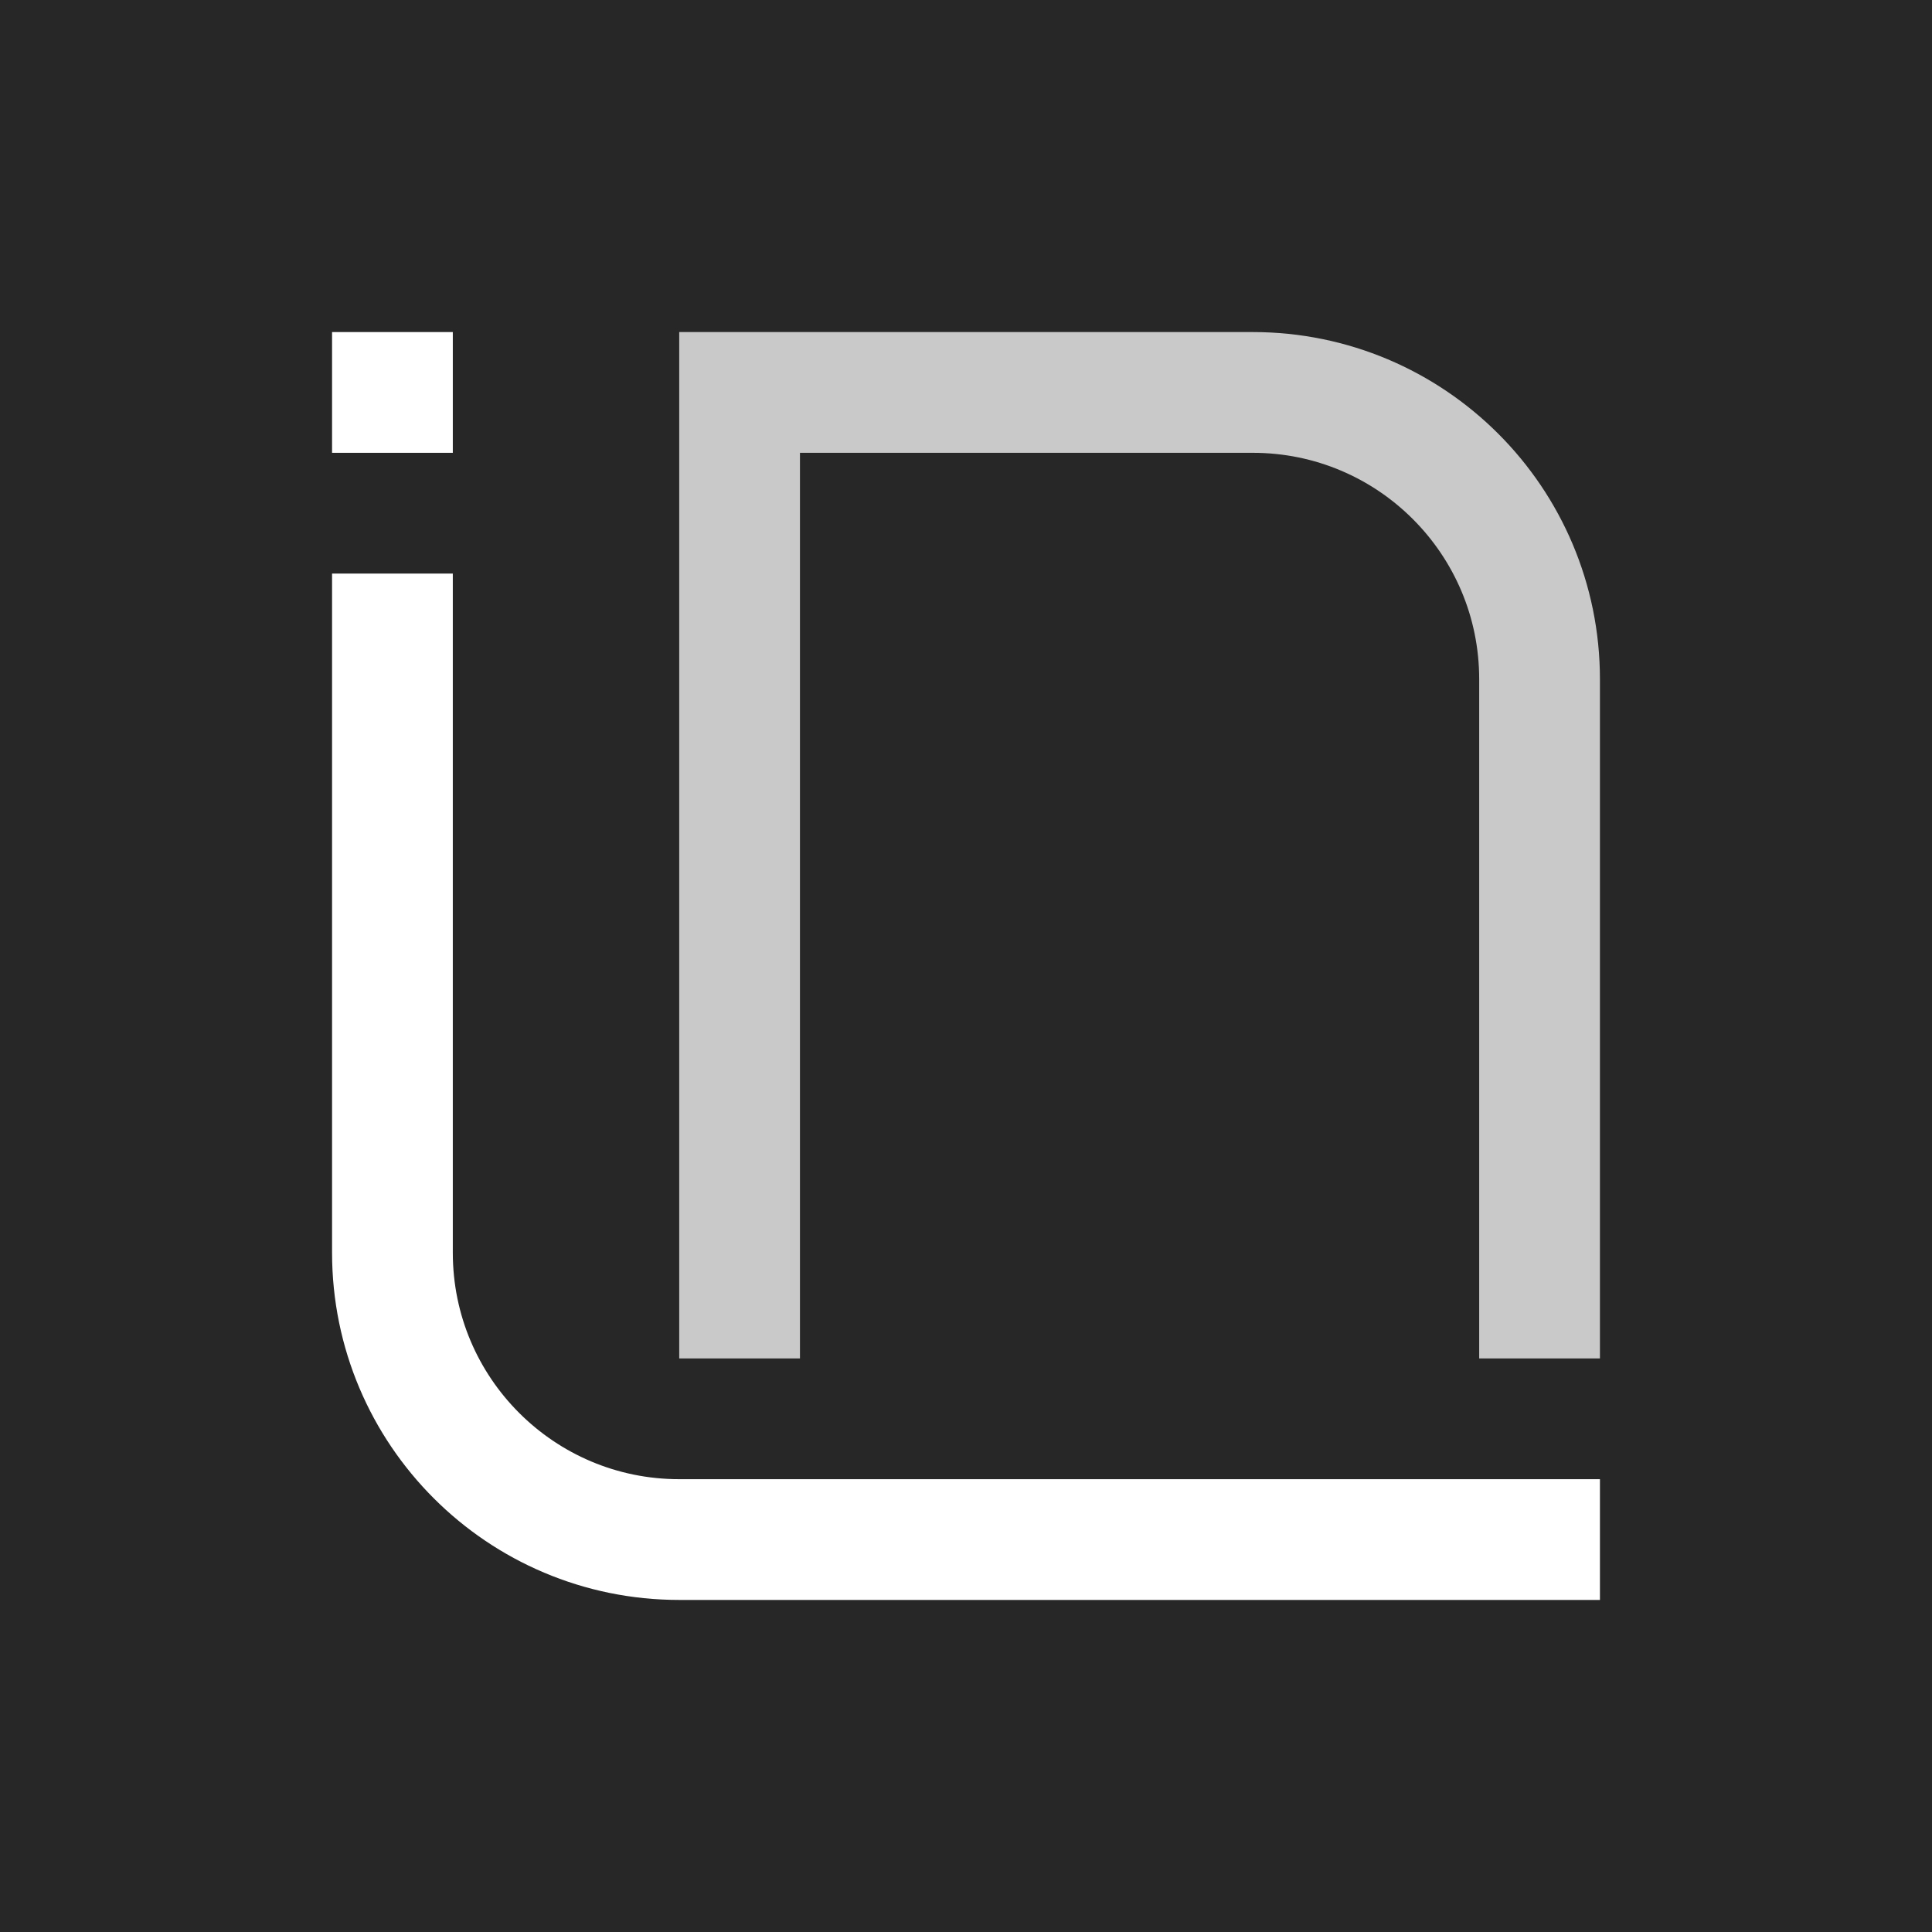
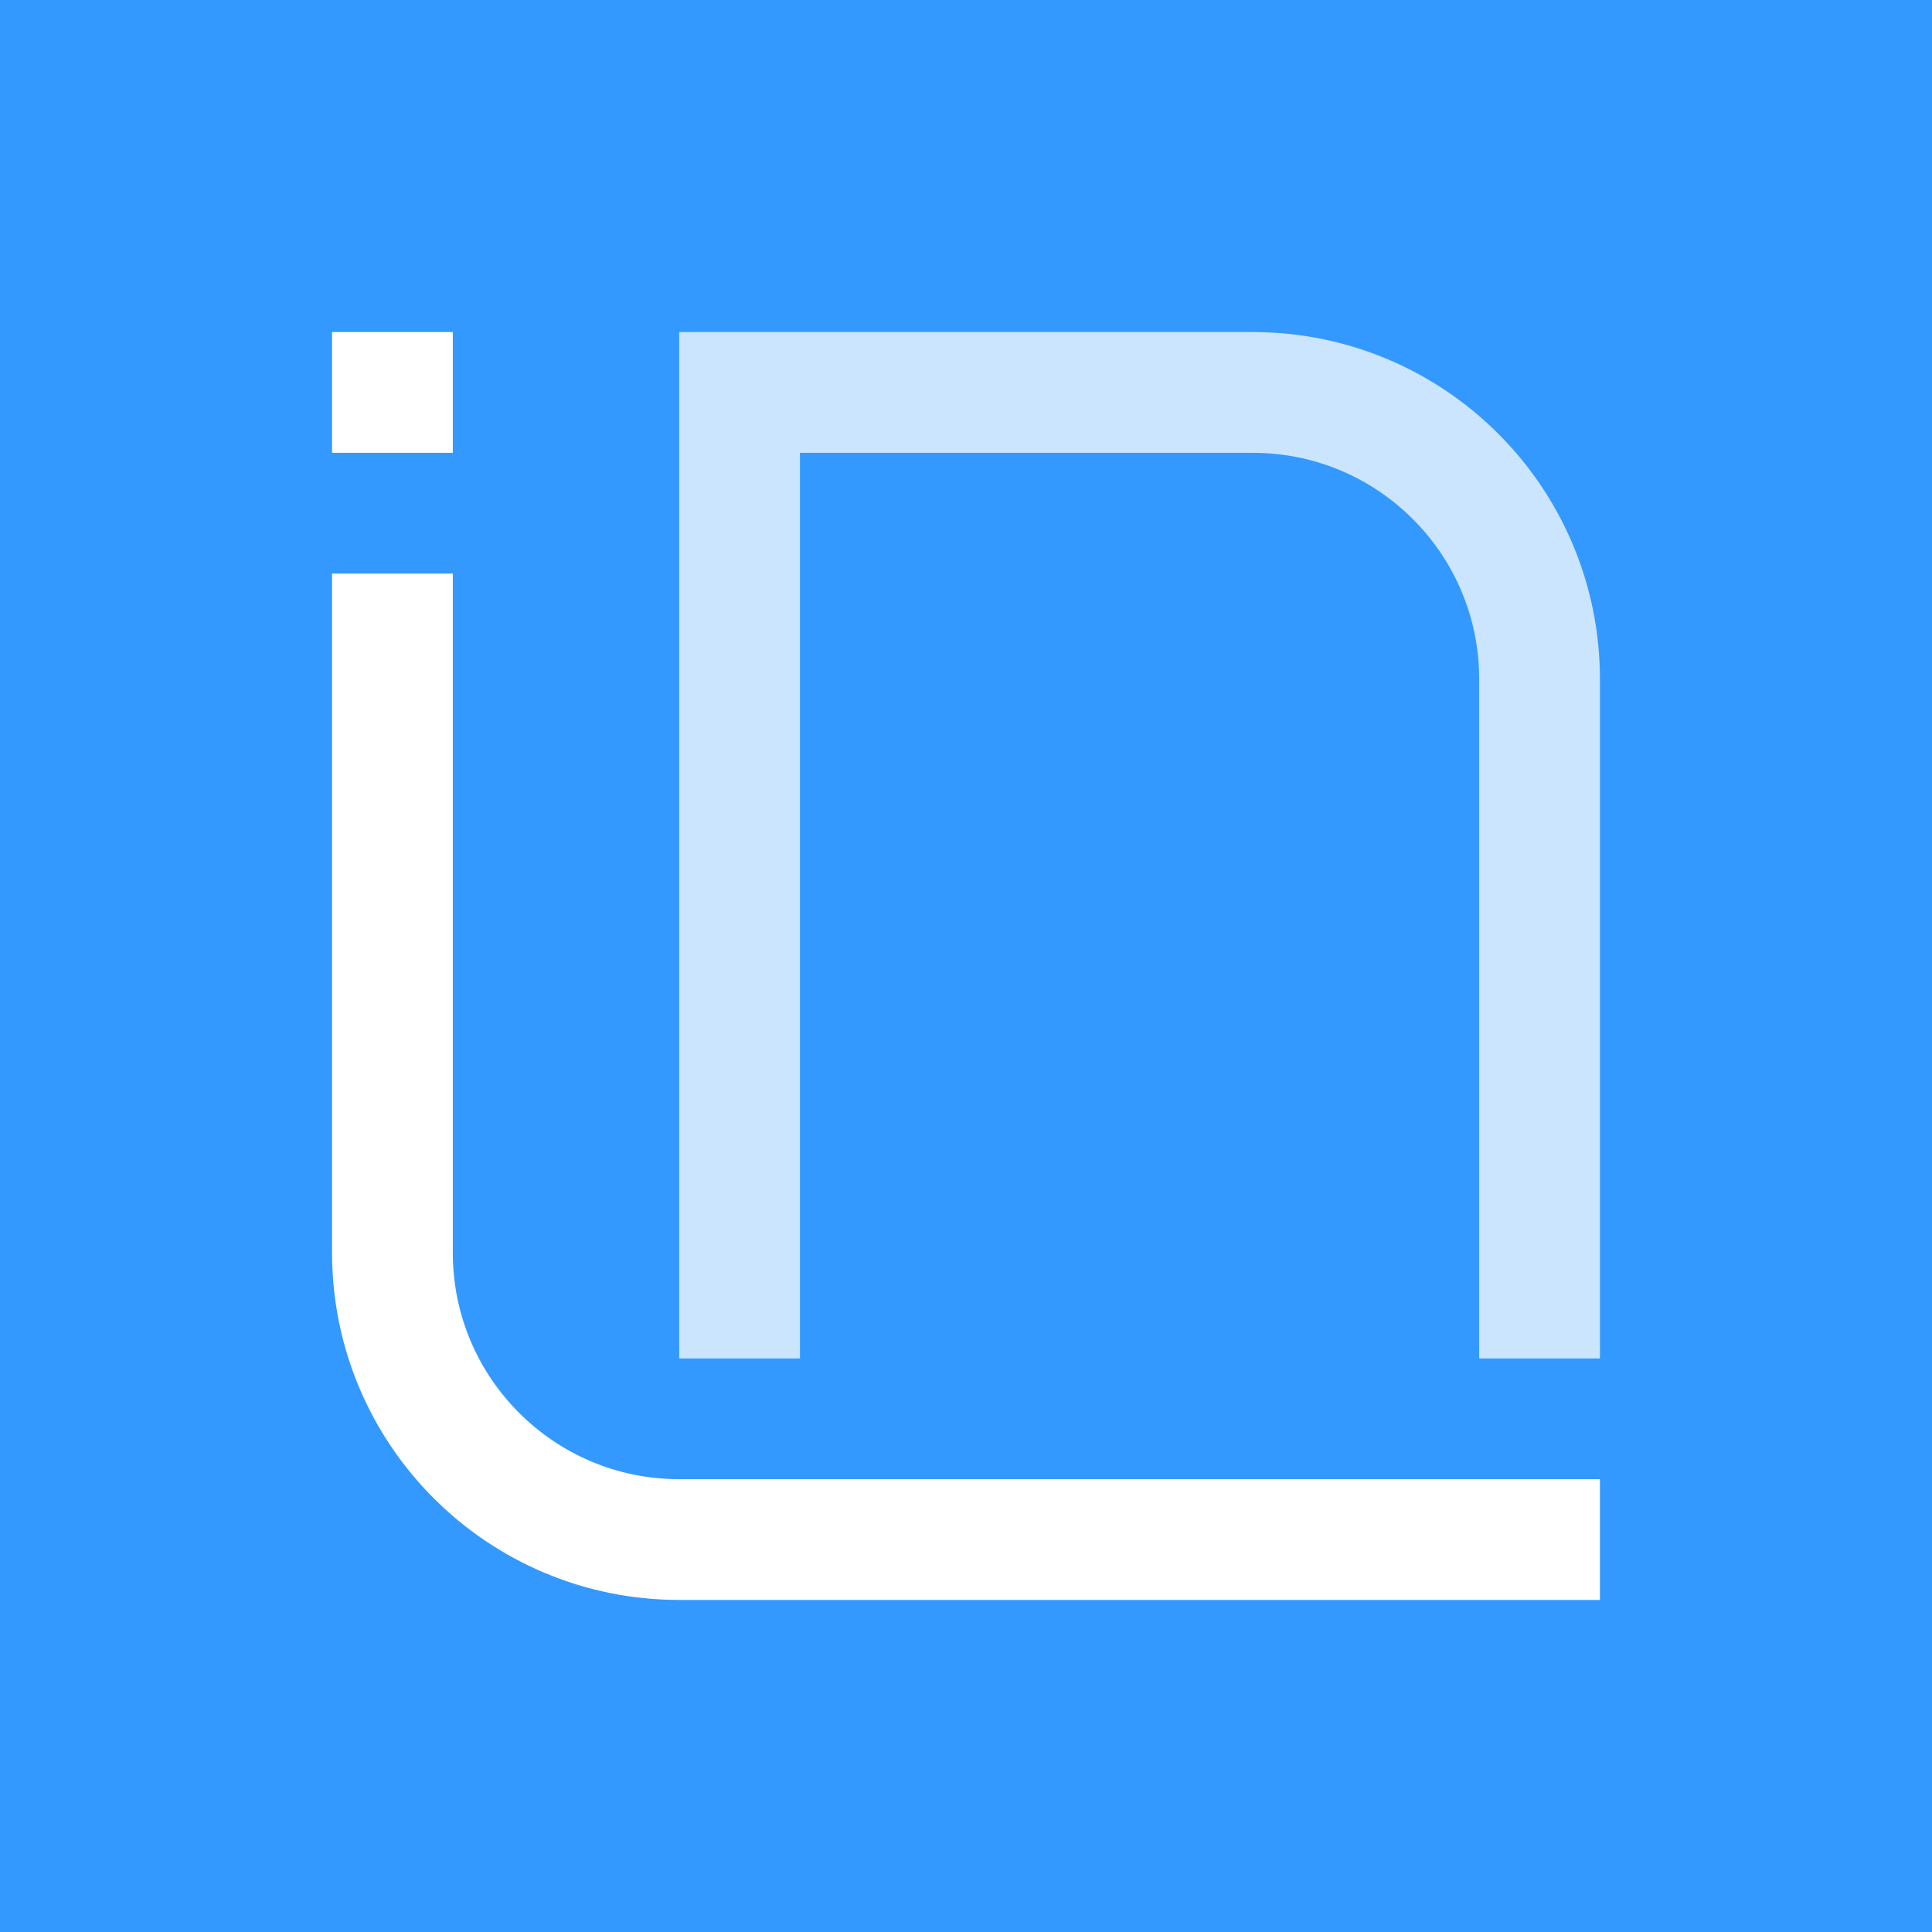
<svg xmlns="http://www.w3.org/2000/svg" id="_レイヤー_1" data-name="レイヤー 1" viewBox="0 0 1024 1024">
  <defs>
    <style>
      .cls-1 {
-         fill: #272727;
+         fill: #39f;
      }

      .cls-2 {
        opacity: .75;
      }

      .cls-2, .cls-3 {
        fill: none;
        stroke: #fff;
        stroke-linecap: square;
        stroke-miterlimit: 10;
        stroke-width: 64px;
      }

      .cls-4 {
        fill: #fff;
      }
    </style>
  </defs>
  <rect class="cls-1" x="0" width="1024" height="1024" />
  <g>
    <path class="cls-3" d="M208,336v328c0,83.95,68.05,152,152,152h456" />
    <rect class="cls-4" x="176" y="176" width="64" height="64" />
  </g>
  <path class="cls-2" d="M392,688V208h272c83.95,0,152,68.05,152,152v328" />
</svg>
